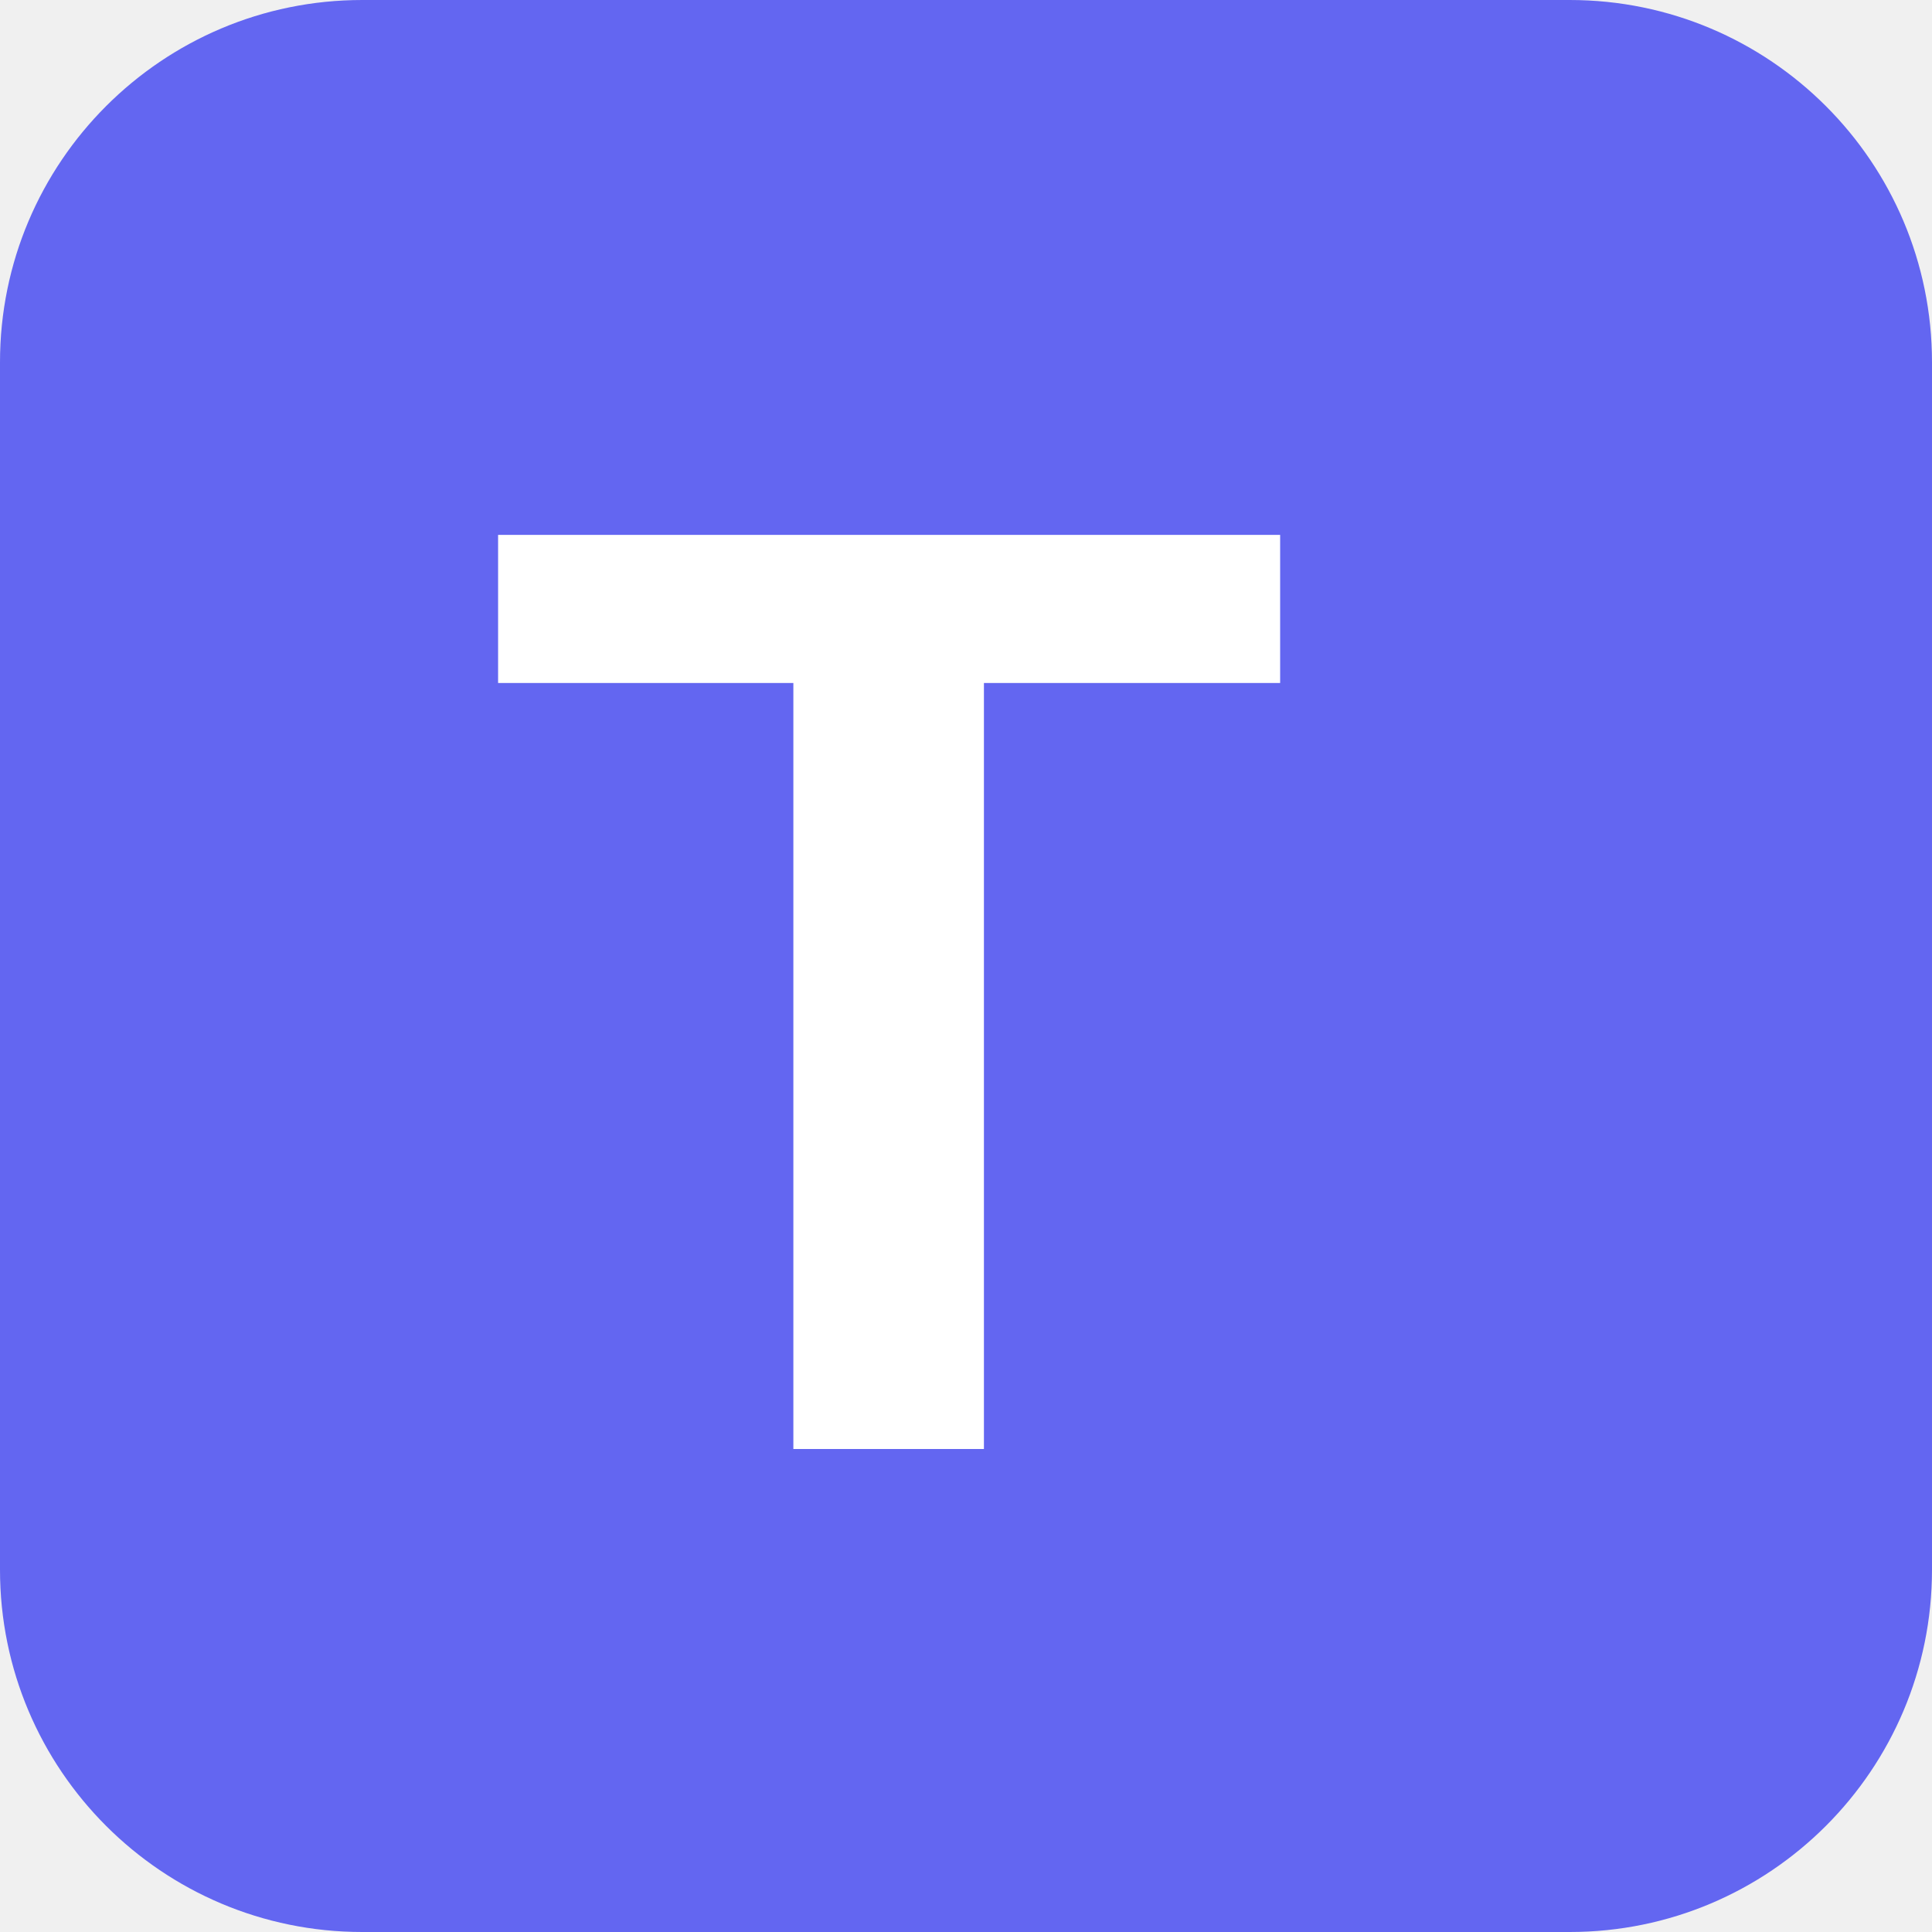
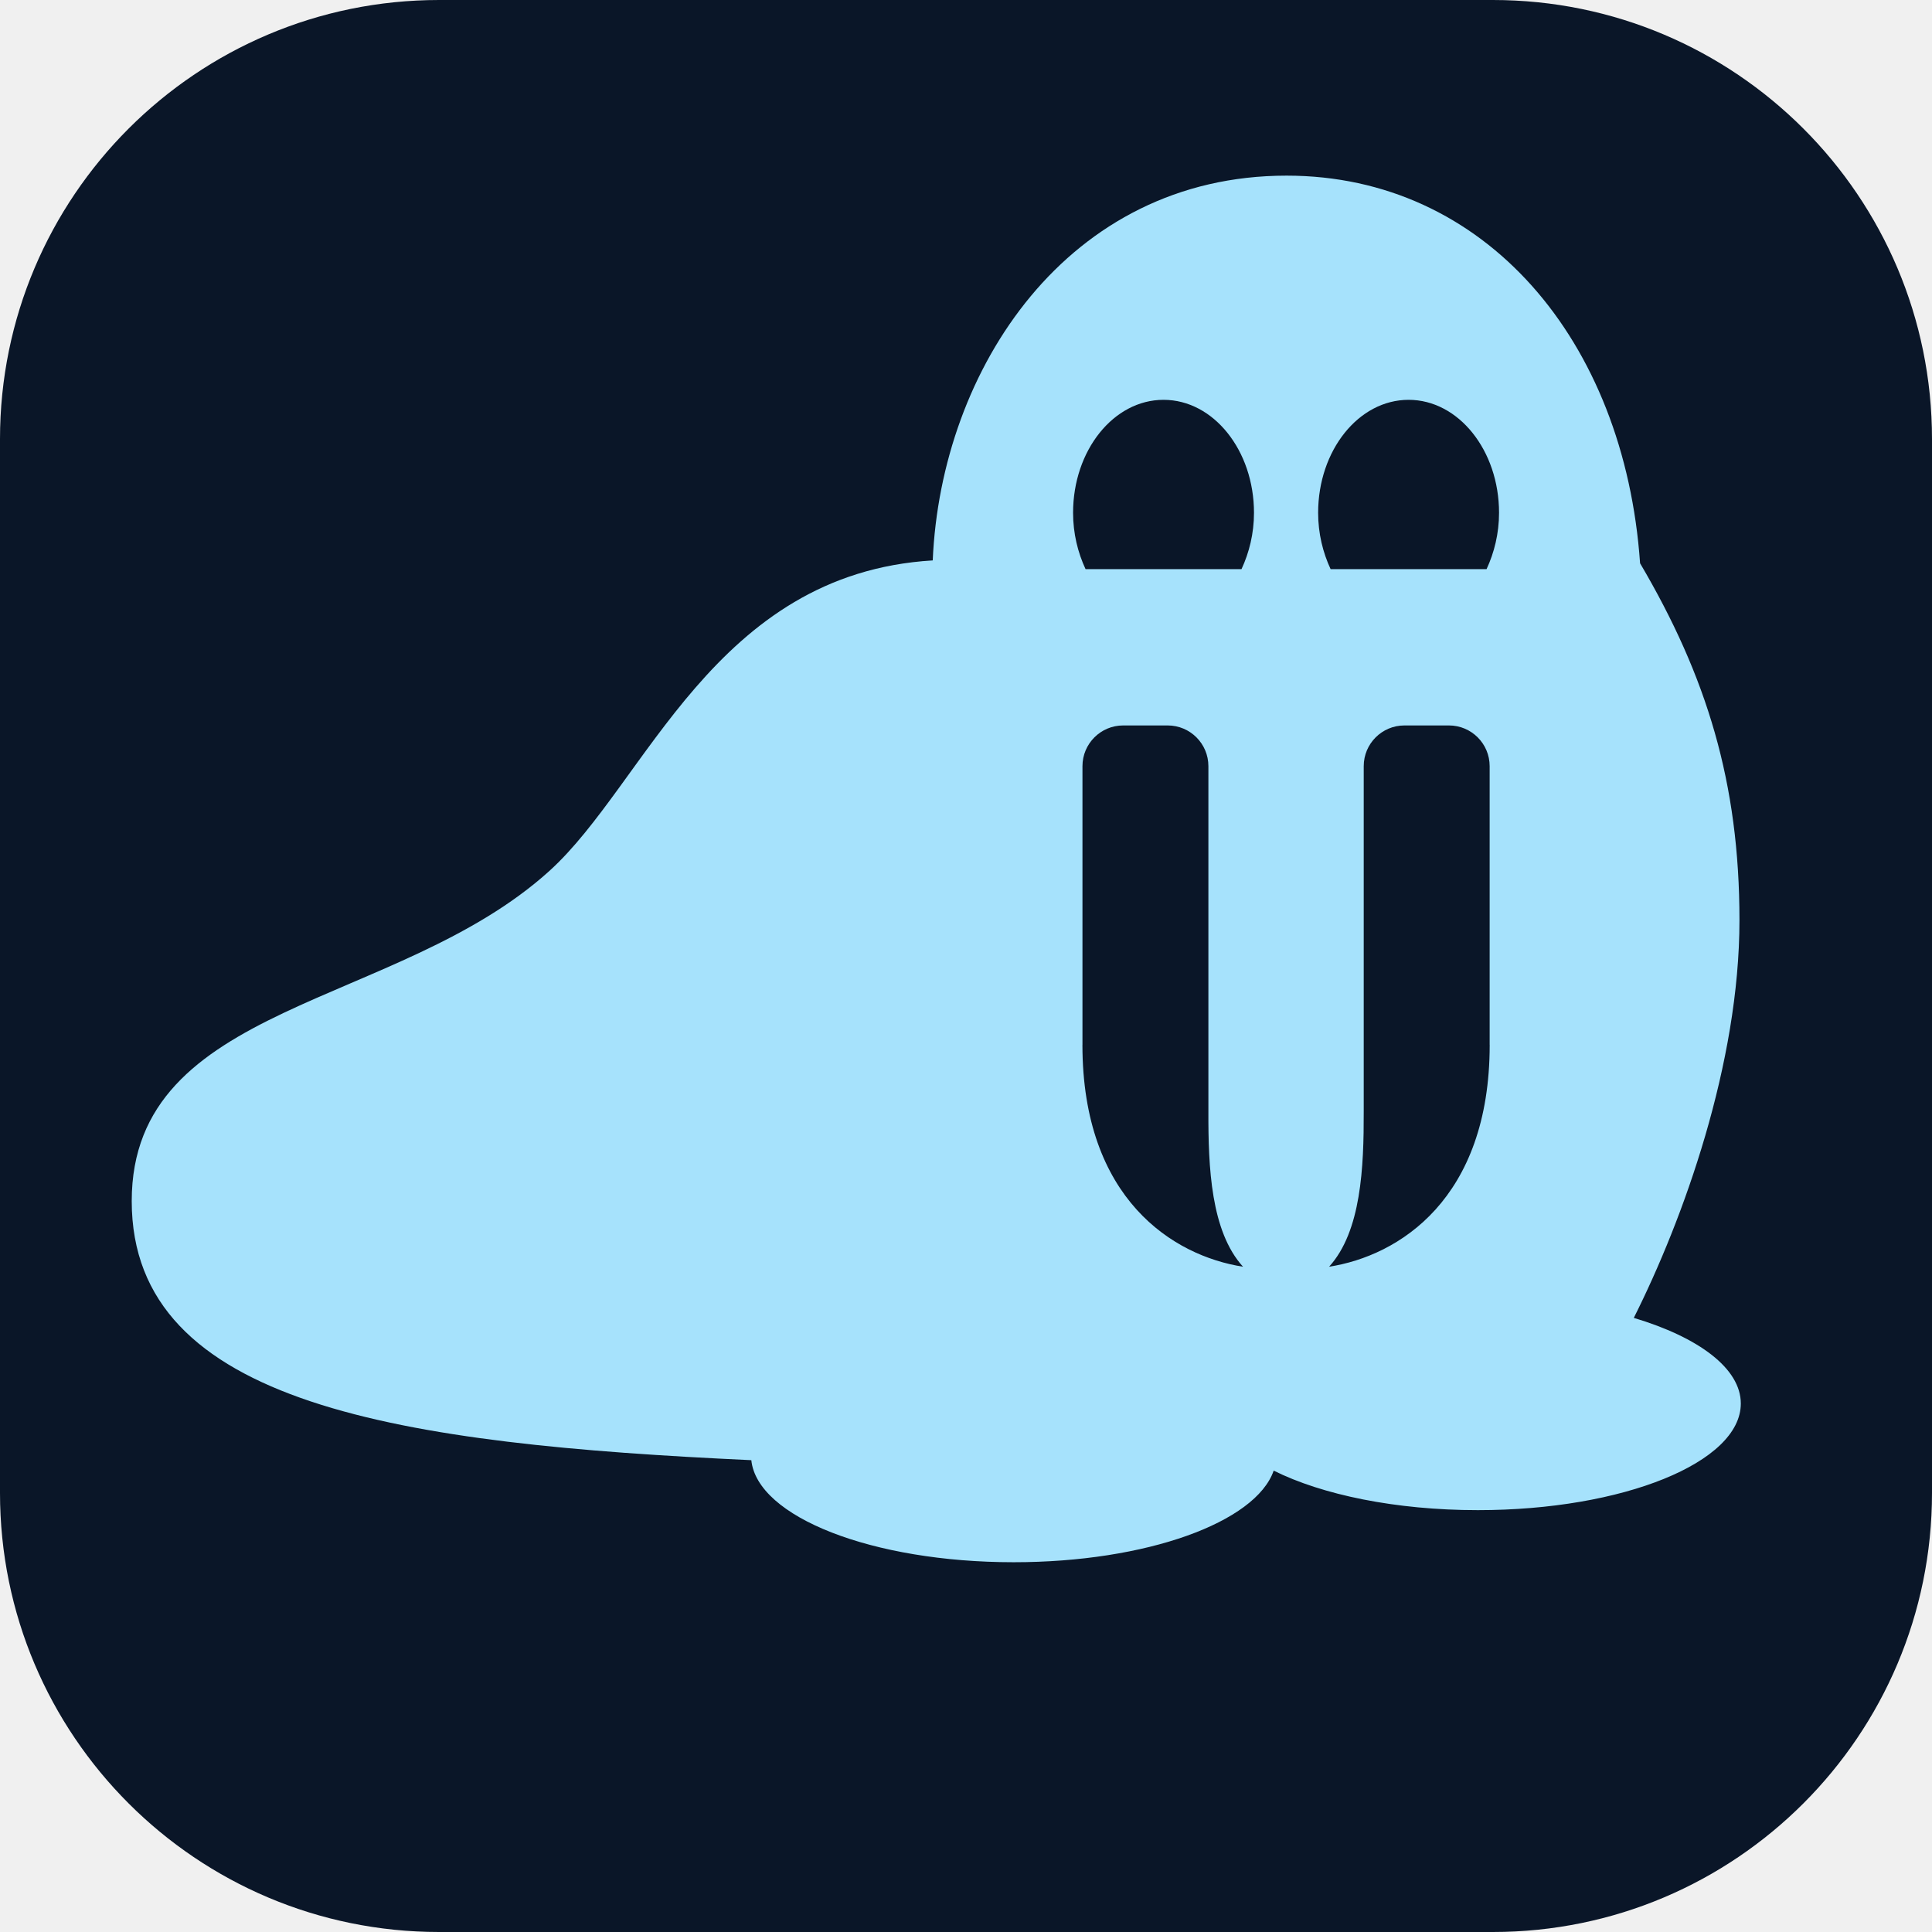
- <svg xmlns="http://www.w3.org/2000/svg" width="32" height="32" viewBox="0 0 32 32">
-   <rect width="32" height="32" rx="6" fill="#6366F1" />
-   <text x="8" y="24" font-family="Arial, sans-serif" font-weight="bold" font-size="22" fill="white">T</text>
+ <svg xmlns="http://www.w3.org/2000/svg" width="32" height="32" viewBox="0 0 44 44">
+   <rect width="44" height="44" rx="10" fill="#0a1628" />
+   <g transform="translate(3, 4) scale(0.88)">
+     <path fill="#a6e2fc" d="m38.874,29.56h0c1.282-2.552,2.734-6.579,2.734-10.292,0-3.558-.849-6.311-2.572-9.236-.402-5.77-4.013-10.032-9.148-10.032-5.663,0-8.945,5.004-9.158,9.958-5.659.34-7.412,5.767-9.923,8.038-3.93,3.554-10.807,3.394-10.807,8.543,0,5.3,7.004,6.287,16.035,6.705.152,1.469,3.129,2.641,6.79,2.641,3.433,0,6.264-1.031,6.729-2.371,1.248.623,3.15,1.023,5.285,1.023,3.758,0,6.804-1.235,6.804-2.759,0-.91-1.093-1.715-2.77-2.217Zm-14.269-7.067v-7.21c0-.582.472-1.054,1.054-1.054h1.151c.582,0,1.054.472,1.054,1.054v8.93c-.005,1.451.064,3.108.896,4.024-1.802-.28-4.156-1.75-4.156-5.744Zm4.117-12.309h-4.037c-.2-.431-.323-.924-.323-1.458,0-1.615,1.048-2.924,2.341-2.924s2.341,1.309,2.341,2.924c0,.534-.123,1.027-.323,1.458Zm6.422,12.309c0,3.994-2.354,5.464-4.156,5.744.832-.916.9-2.573.896-4.024v-8.93c0-.582.472-1.054,1.054-1.054h1.151c.582,0,1.054.472,1.054,1.054v7.21Zm-.08-12.309h-4.037c-.2-.431-.323-.924-.323-1.458,0-1.615,1.048-2.924,2.341-2.924s2.341,1.309,2.341,2.924c0,.534-.123,1.027-.323,1.458Z" />
+   </g>
</svg>
